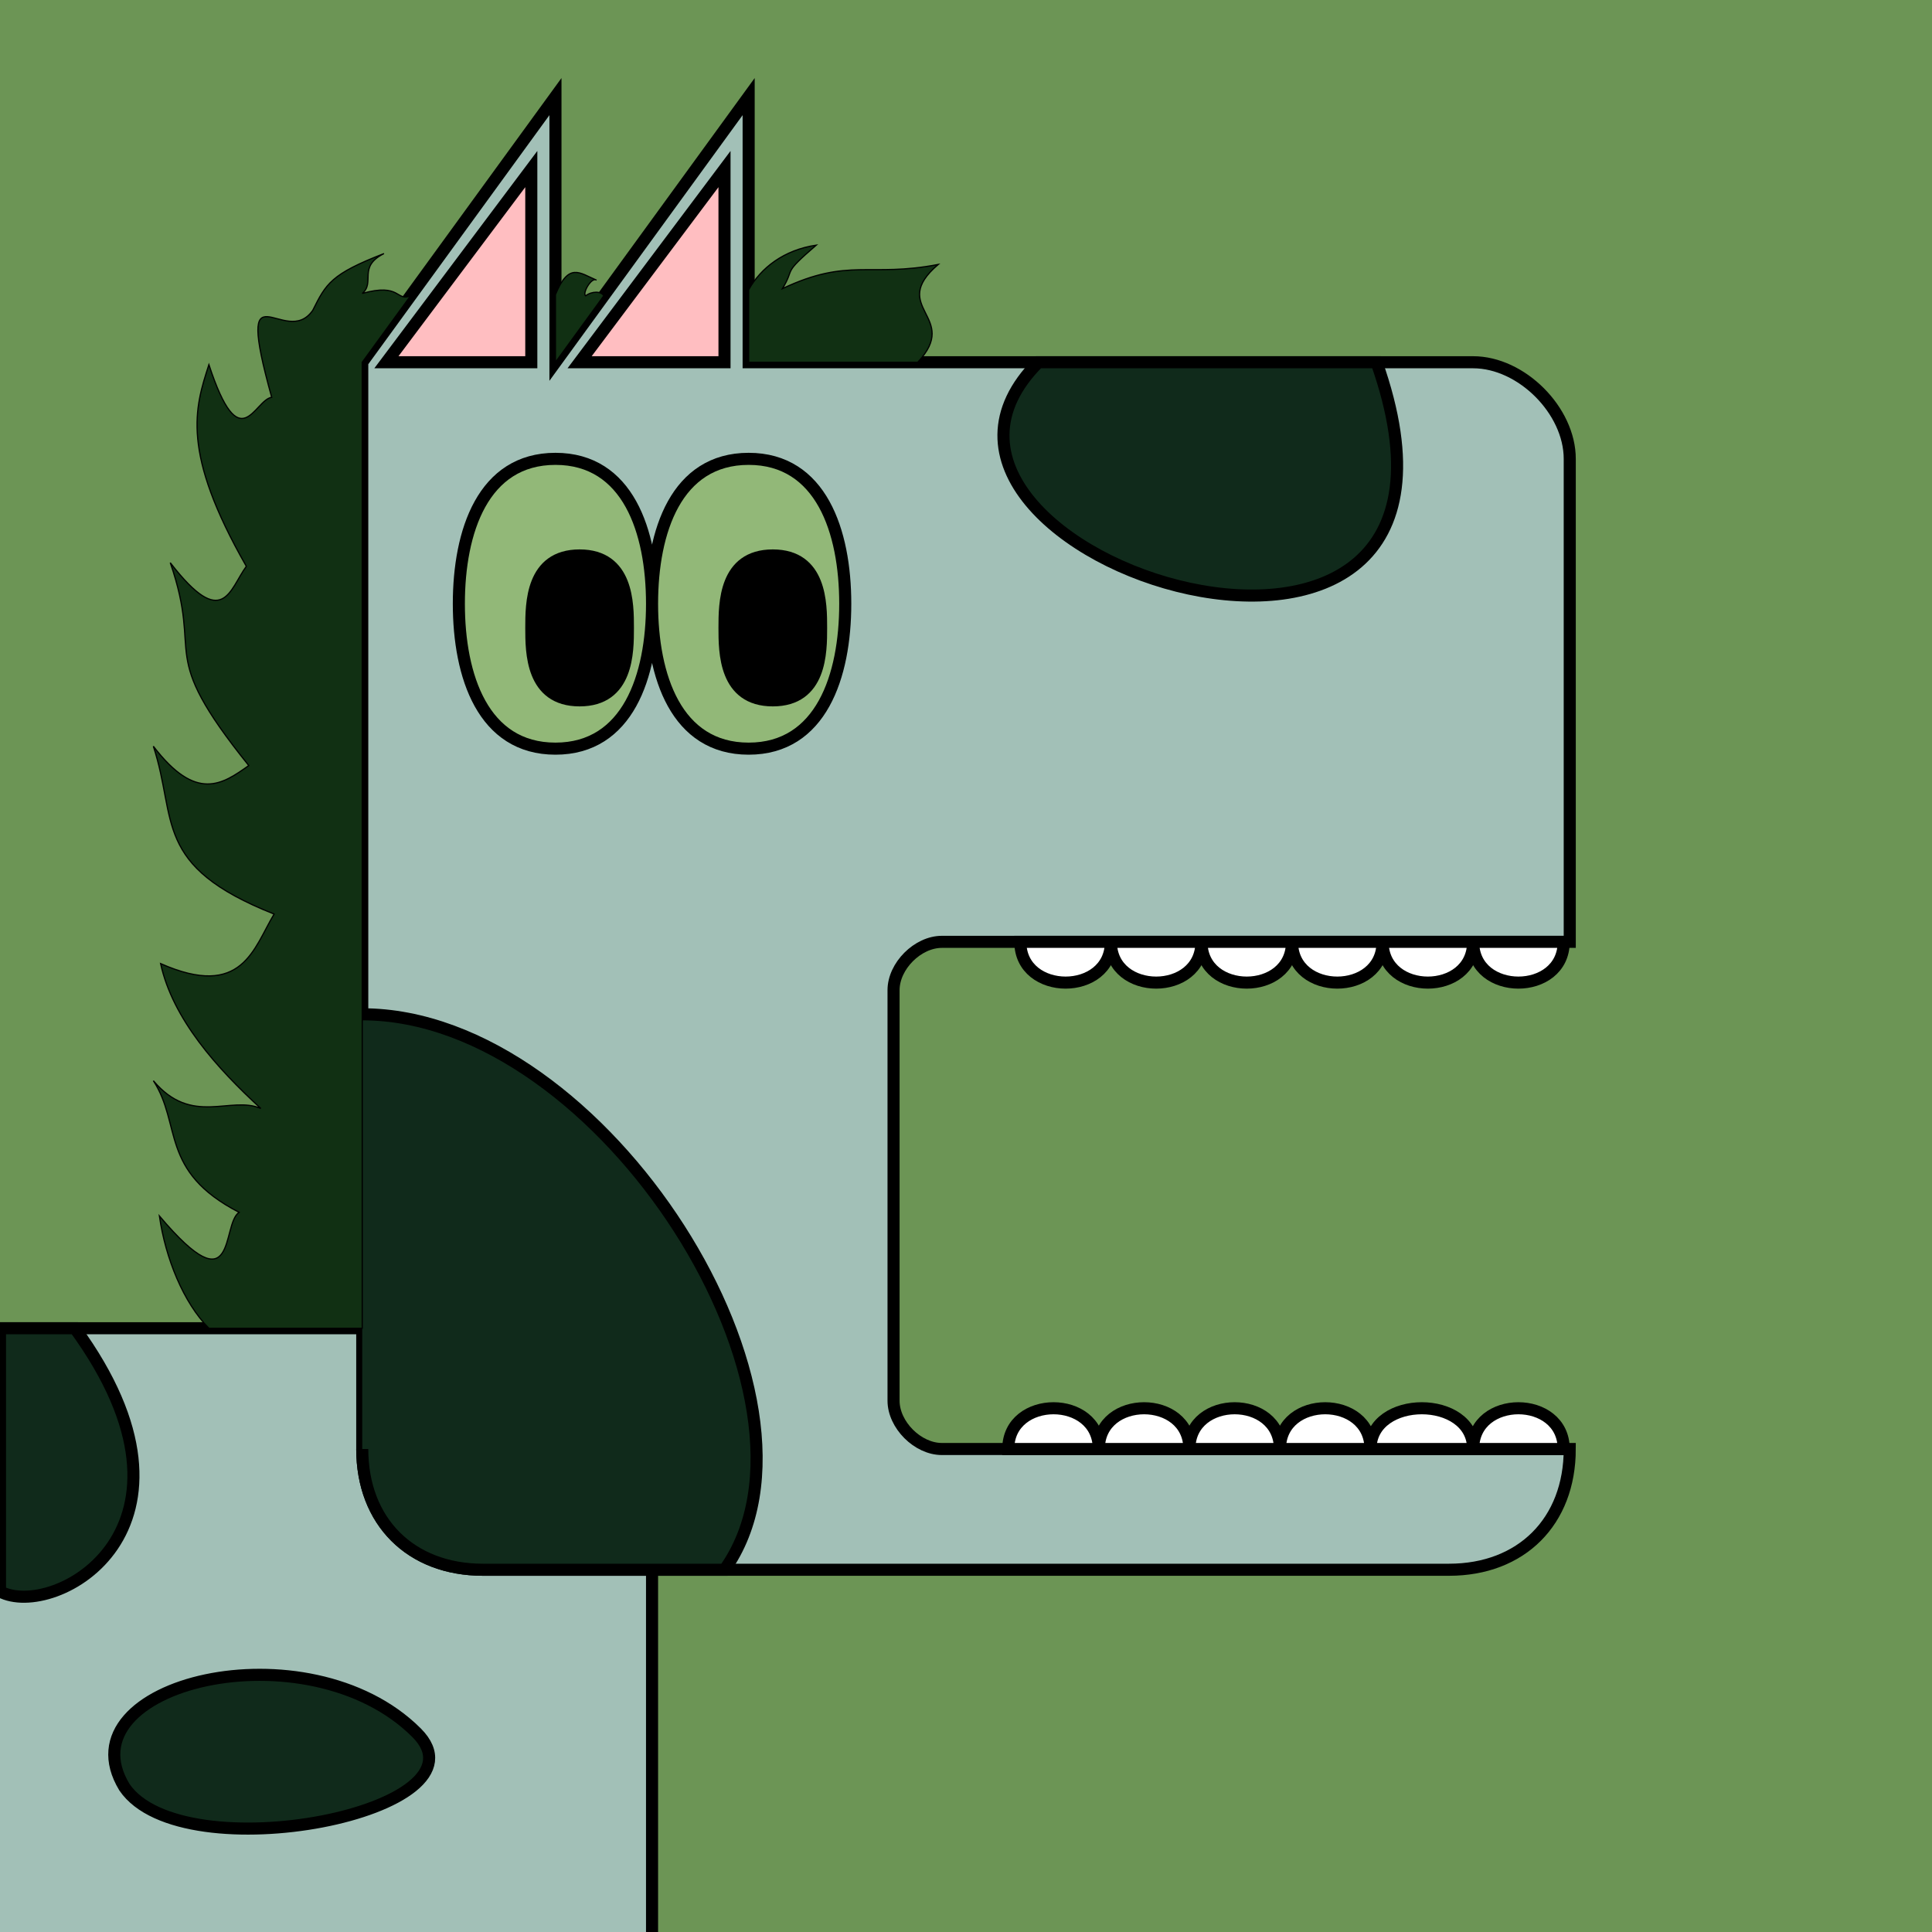
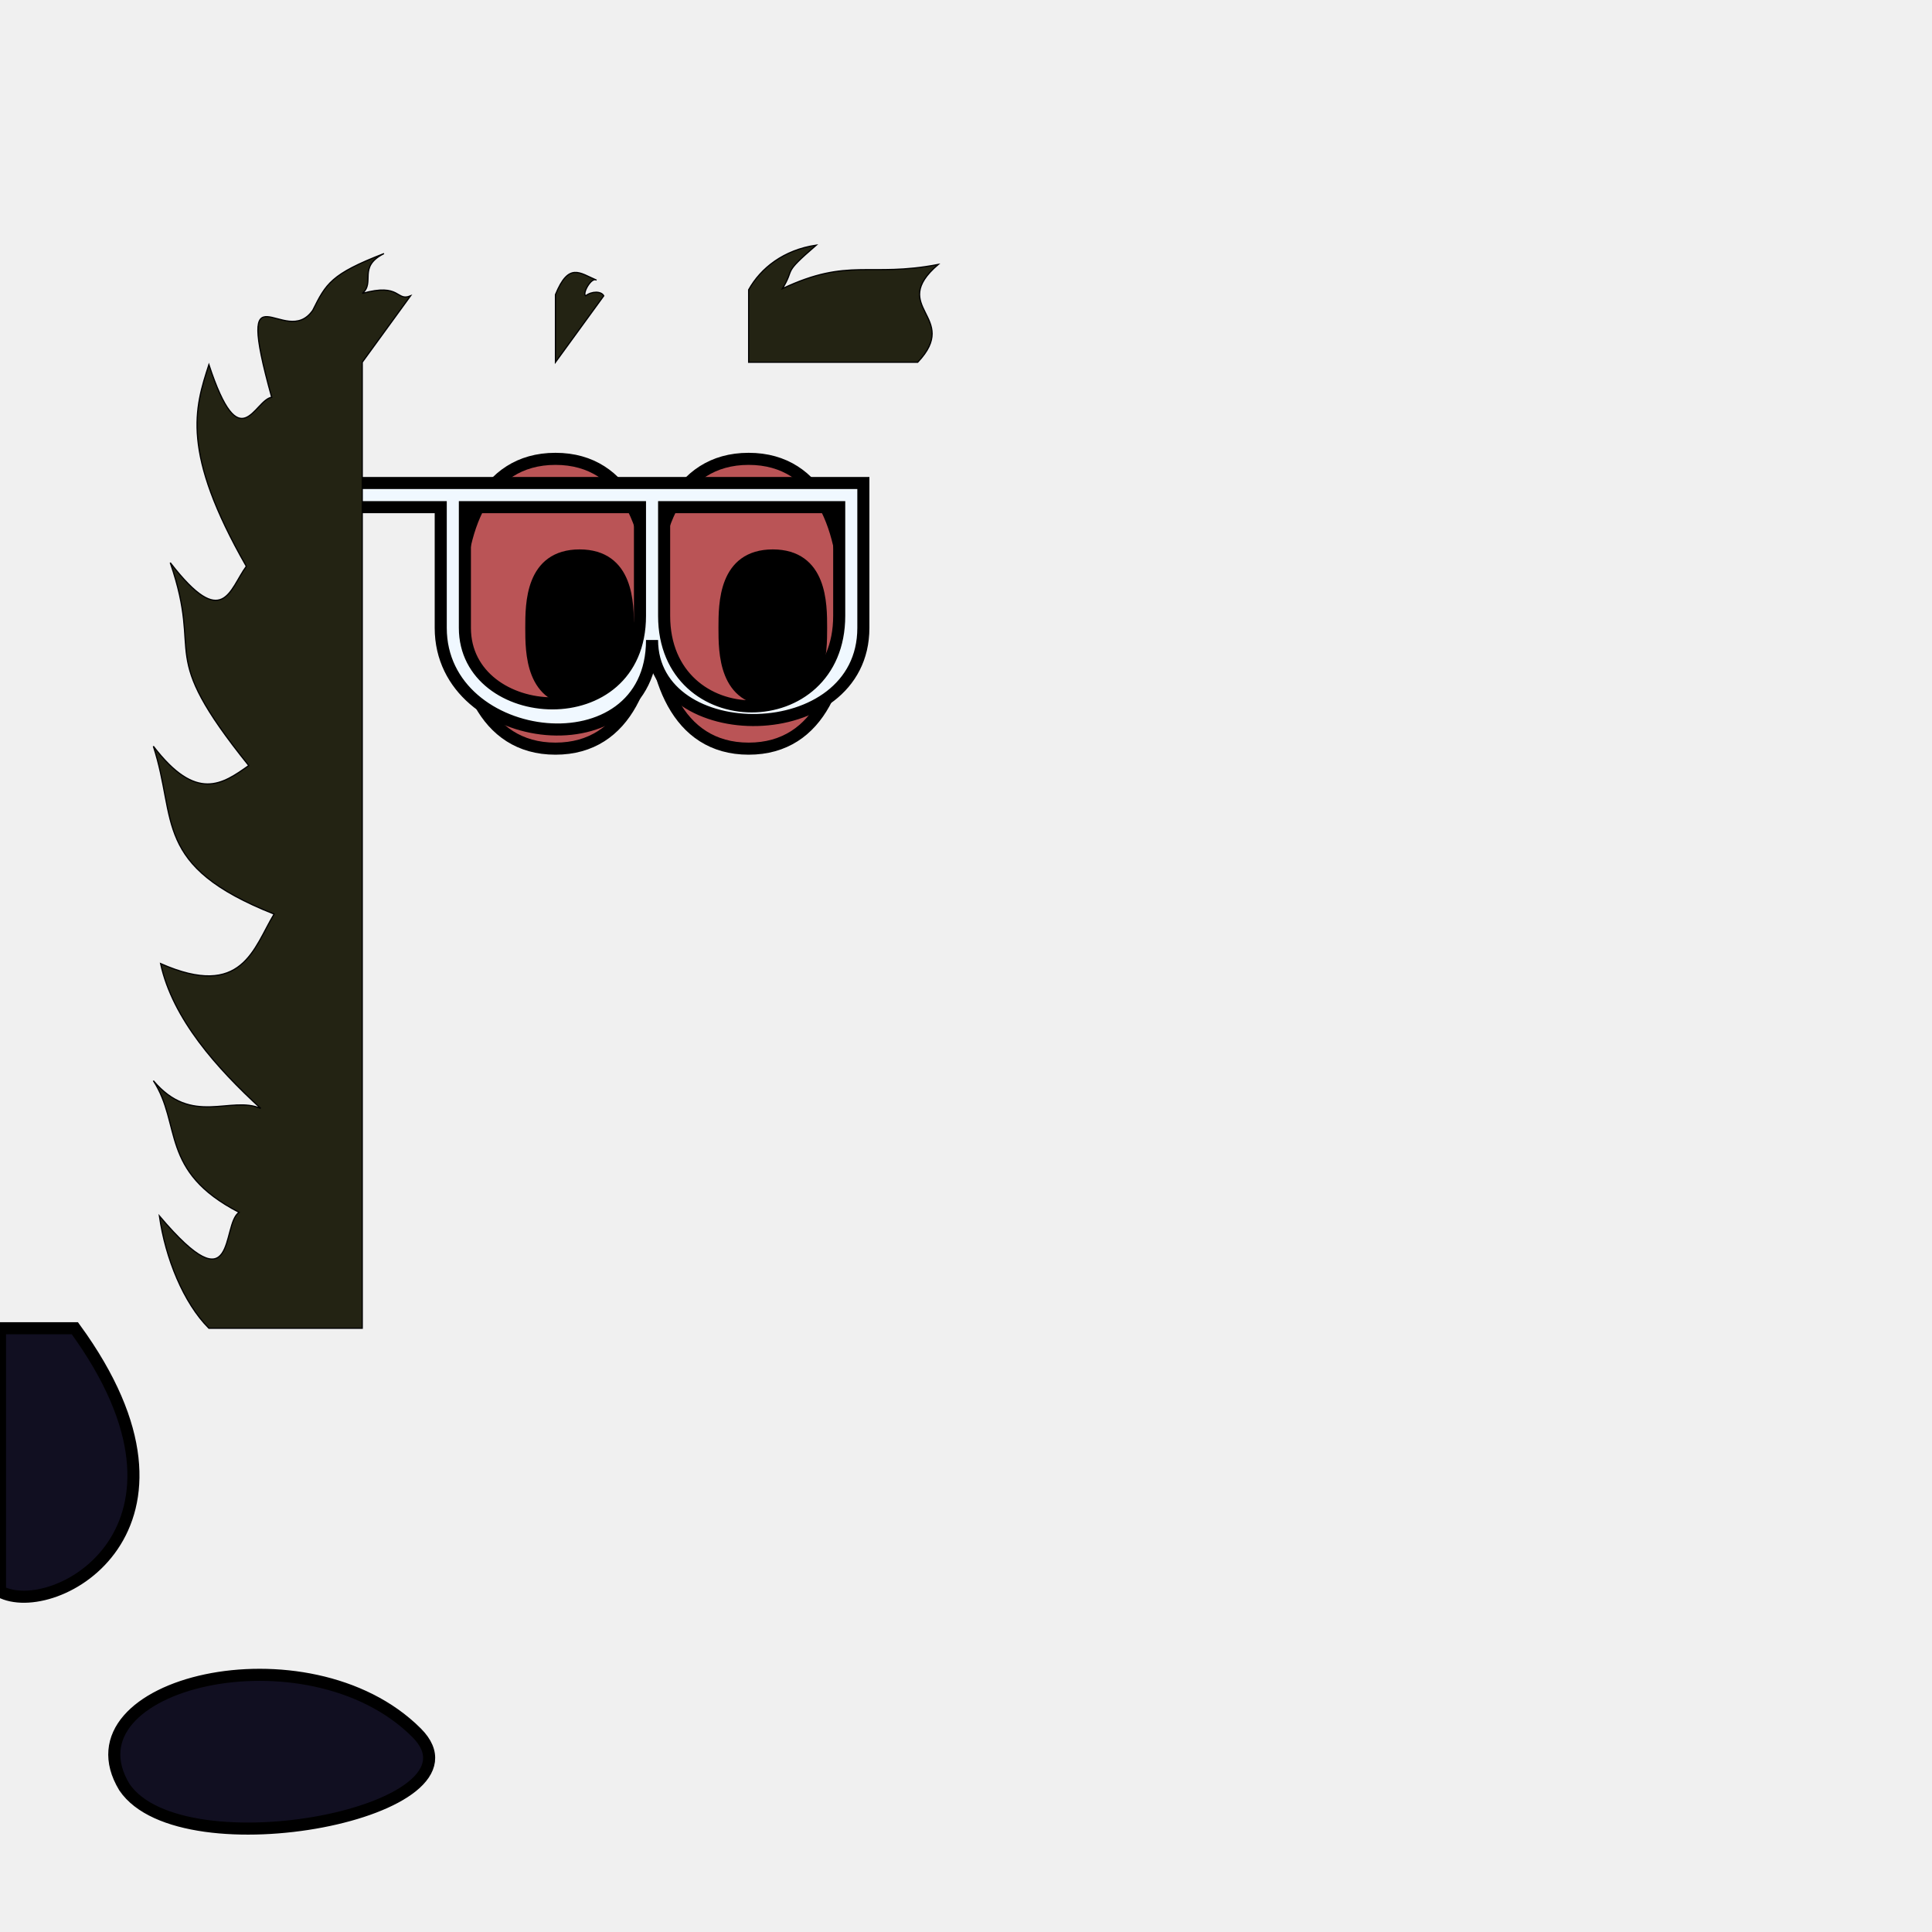
<svg height="1600" width="1600">
-   <path d="M 0 0 L 1600 0 L 1600 1600 L 0 1600 Z" fill="rgb(108,149,85)" stroke="Black" stroke-width="0px" />
-   <path d="M 300 300 L 460 80 L 460 300 L 620 80 L 620 300 L 1220 300 C 1260 300 1300 340 1300 380 L 1300 780 L 780 780 C 760 780 740 800 740 820 L 740 1160 C 740 1180 760 1200 780 1200 L 1300 1200 C 1300 1260 1260 1300 1200 1300 L 400 1300 C 340 1300 300 1260 300 1200 Z" fill="rgb(162,192,183)" stroke="black" stroke-width="10" />
-   <path d="M 300 1100 L -20 1100 L -20 1620 L 540 1620 L 540 1300 L 400 1300 C 340 1300 300 1260 300 1200 Z" fill="rgb(162,192,183)" stroke="black" stroke-width="10" />
-   <path d="M 1295 780 C 1295 825 1220 825 1220 780 C 1220 825 1145 825 1145 780 C 1145 825 1070 825 1070 780 C 1070 825 995 825 995 780 C 995 825 920 825 920 780 C 920 825 845 825 845 780 Z M 1295 1200 C 1295 1155 1220 1155 1220 1200 C 1220 1155 1135 1155 1135 1200 C 1135 1155 1060 1155 1060 1200 C 1060 1155 985 1155 985 1200 C 985 1155 910 1155 910 1200 C 910 1155 835 1155 835 1200 Z" fill="white" stroke="black" stroke-width="10" />
-   <path d="M 320 300 L 440 140 L 440 300 Z M 480 300 L 600 140 L 600 300 Z" fill="#ffbec1" stroke="black" stroke-width="10" />
-   <path d="M 300 840 C 500 840 700 1160 600 1300 L 400 1300 C 340 1300 300 1260 300 1200 M 860 300 C 700 460 1260 640 1140 300 Z" fill="rgb(15.5,42.0,27.0)" stroke="black" stroke-width="10" />
-   <path d="M 62 1100 C 183 1266 45 1342 0 1318 L 0 1100 Z M 103 1480 C 51 1394 255 1345 345 1435 C 410 1500 151 1551 103 1480 Z" fill="rgb(15.5,42.0,27.0)" stroke="black" stroke-width="10" />
-   <path d="M 540 500 C 540 440 560 380 620 380 C 680 380 700 440 700 500 C 700 560 680 620 620 620 C 560 620 540 560 540 500 C 540 440 520 380 460 380 C 400 380 380 440 380 500 C 380 560 400 620 460 620 C 520 620 540 560 540 500 Z" fill="rgb(146,184,120)" stroke="black" stroke-width="10" />
+   <path d="M 62 1100 C 183 1266 45 1342 0 1318 L 0 1100 Z M 103 1480 C 51 1394 255 1345 345 1435 C 410 1500 151 1551 103 1480 Z" fill="rgb(17.0,14.75,33.25)" stroke="black" stroke-width="10" />
+   <path d="M 540 500 C 540 440 560 380 620 380 C 680 380 700 440 700 500 C 700 560 680 620 620 620 C 560 620 540 560 540 500 C 540 440 520 380 460 380 C 400 380 380 440 380 500 C 380 560 400 620 460 620 C 520 620 540 560 540 500 Z" fill="rgb(186,84,86)" stroke="black" stroke-width="10" />
  <path d="M 440 520 C 440 500 440 460 480 460 C 520 460 520 500 520 520 C 520 540 520 580 480 580 C 440 580 440 540 440 520 Z" fill="black" stroke="black" stroke-width="10" />
  <path d="M 600 520 C 600 500 600 460 640 460 C 680 460 680 500 680 520 C 680 540 680 580 640 580 C 600 580 600 540 600 520 Z" fill="black" stroke="black" stroke-width="10" />
-   <path d="M 500 245 C 498 241 490 241 485 245 C 482 243 490 229 494 232 C 480 226 471 217 460 244 L 460 300 Z          M 340 245 C 328 250 332 234 300 243 C 311 234 296 221 318 210 C 274 227 270 235 259 257 C 236 290 193 214 225 329 C 210.333 331.333 199 381 173 302 C 161.333 338 149.667 374 204 469 C 190 488 185 523 141 466 C 169 547 128 537 206 634 C 184.333 649.333 162.667 664.667 127 618 C 147 679 126 717 227 757 C 210 785 201 828 133 798 C 143 844 180 885 216 918 C 191 907 159 933 127 895 C 150.667 931.333 132 970 198 1004 C 183 1014 197 1084 132 1007 C 137 1042 152 1079 173 1100 L 300 1100 L 300 300 Z          M 760 300 C 796 262 735 255 777 219 C 720 230 703 213 648 239 C 659 221 647 228 676 203 C 649 207 630 222 620 240 L 620 300 Z" fill="rgb(17.25,47.5,19.25)" stroke="Black" stroke-width="Black" />
+   <path d="M 295 400 L 715 400 L 715 520 C 715 620 540 620 540 530 C 540 640 365 620 365 520 L 365 420 L 295 420 L 295 420 L 295 400 M 385 420 L 385 520 C 385 600 530 610 530 510 L 530 420 Z M 550 420 C 550 450 550 480 550 510 C 550 610 695 610 695 510 L 695 420 Z" fill="aliceblue" stroke="black" stroke-width="10" />
+   <path d="M 500 245 C 498 241 490 241 485 245 C 482 243 490 229 494 232 C 480 226 471 217 460 244 L 460 300 Z          M 340 245 C 328 250 332 234 300 243 C 311 234 296 221 318 210 C 274 227 270 235 259 257 C 236 290 193 214 225 329 C 210.333 331.333 199 381 173 302 C 161.333 338 149.667 374 204 469 C 190 488 185 523 141 466 C 169 547 128 537 206 634 C 184.333 649.333 162.667 664.667 127 618 C 147 679 126 717 227 757 C 210 785 201 828 133 798 C 143 844 180 885 216 918 C 191 907 159 933 127 895 C 150.667 931.333 132 970 198 1004 C 183 1014 197 1084 132 1007 C 137 1042 152 1079 173 1100 L 300 1100 L 300 300 Z          M 760 300 C 796 262 735 255 777 219 C 720 230 703 213 648 239 C 659 221 647 228 676 203 C 649 207 630 222 620 240 L 620 300 Z" fill="rgb(35.0,34.5,19.25)" stroke="Black" stroke-width="Black" />
</svg>
